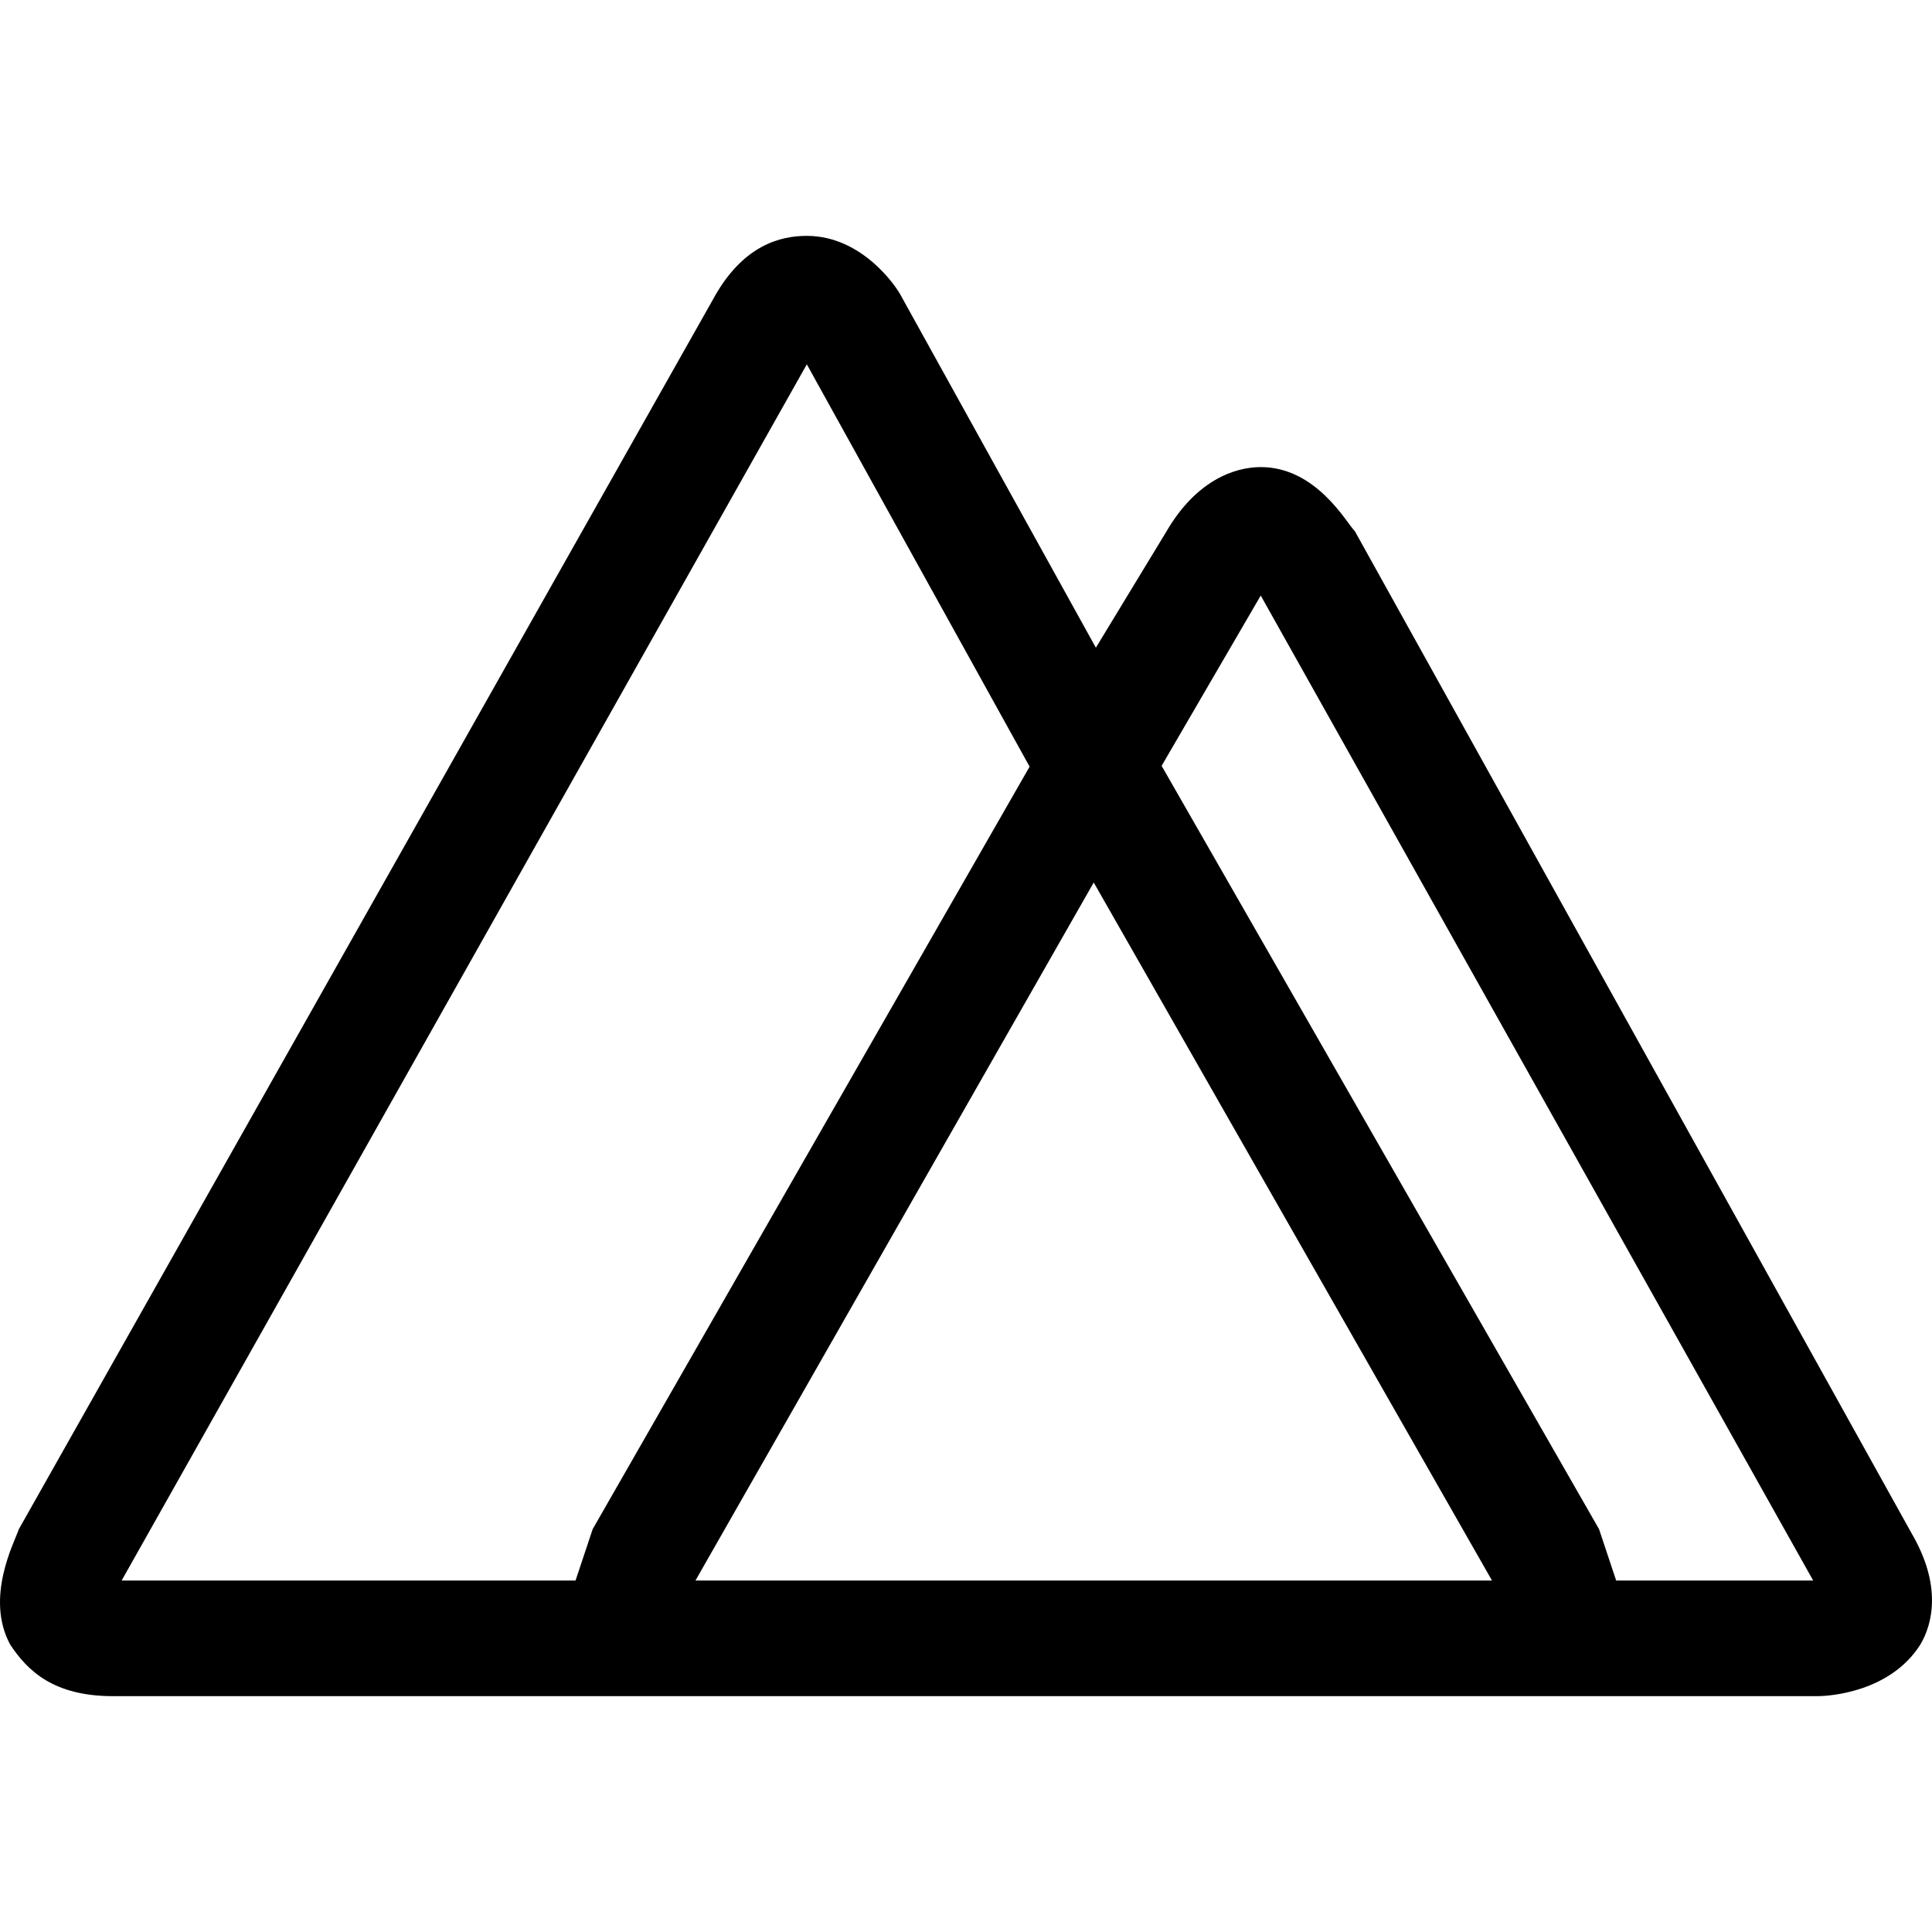
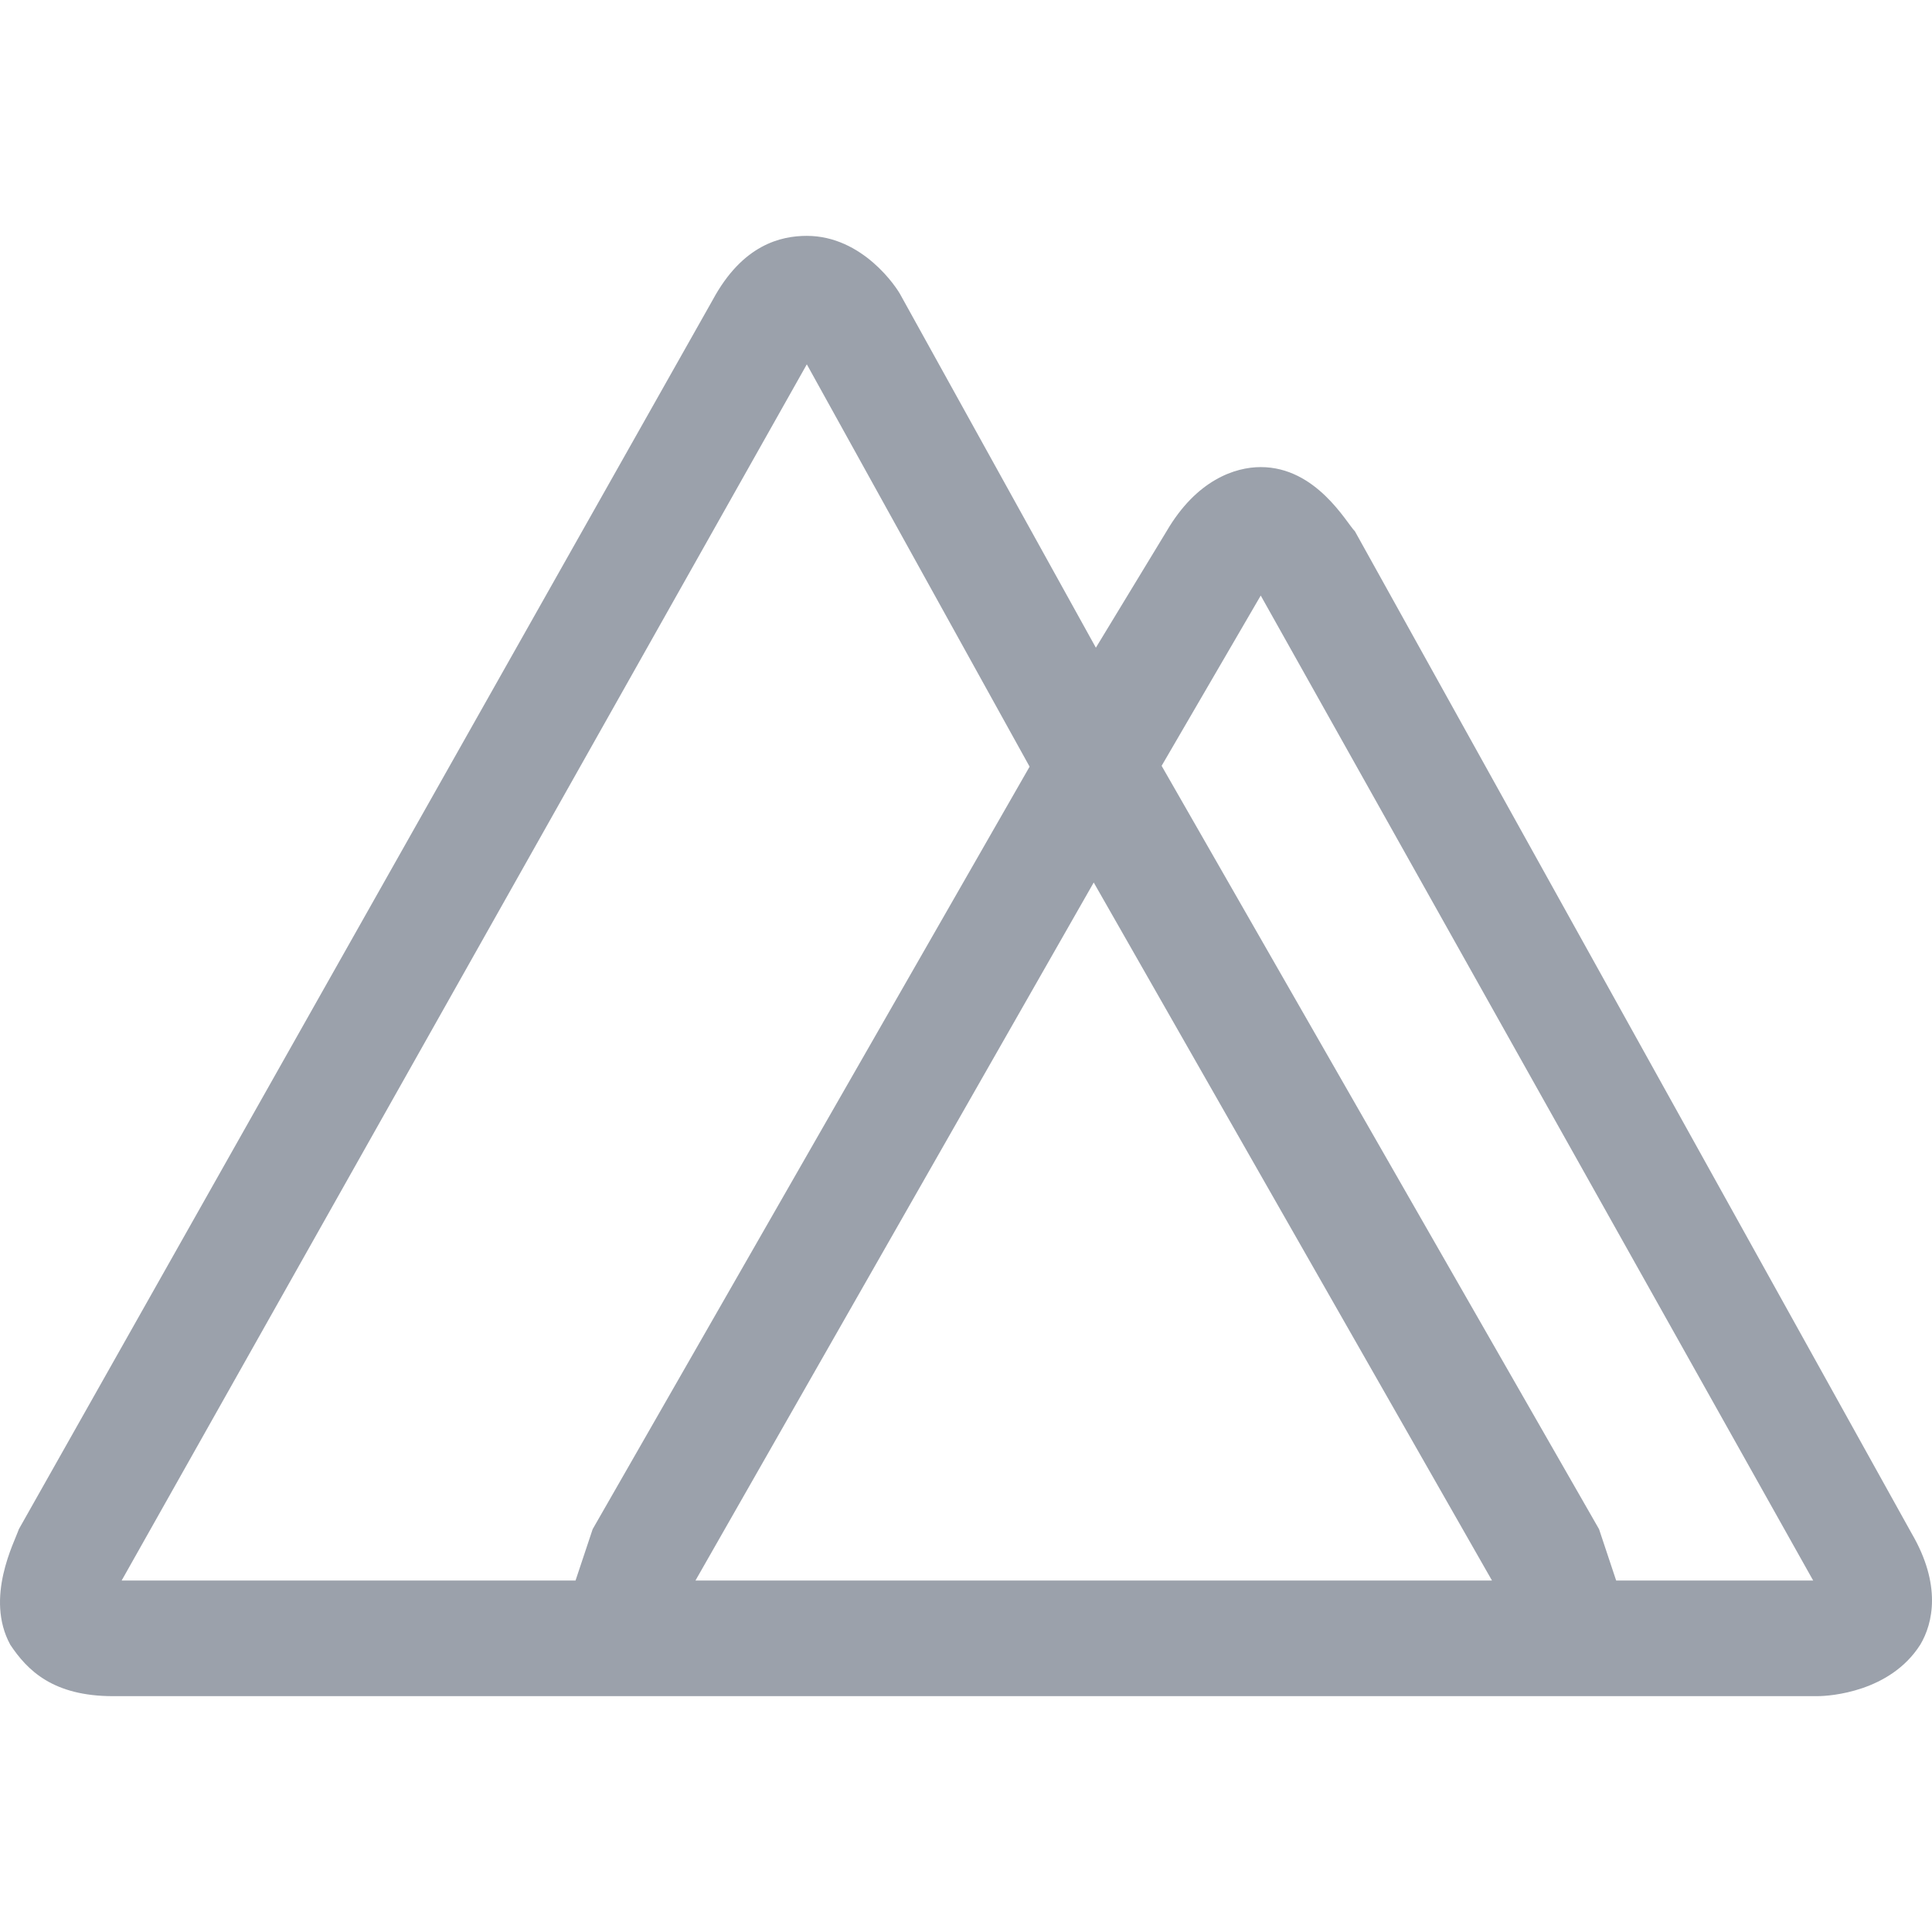
- <svg xmlns="http://www.w3.org/2000/svg" viewBox="0 0 128 128">
+ <svg xmlns="http://www.w3.org/2000/svg" viewBox="0 0 128 128" fill="#9ba1ab">
  <path d="M39.267 108.97l-.284-.567c-.567-1.135-.567-2.27-.283-3.689H8.059l45.395-80.576 19.01 34.33 6.241-4.54-19.01-34.33c-.283-.567-2.553-3.971-6.241-3.971-1.703 0-4.256.567-6.242 4.256L1.25 101.31c-.284.85-2.27 4.54-.568 7.66 1.135 1.702 2.837 3.405 6.81 3.405h38.586c-3.973 0-5.959-1.703-6.81-3.405zm87.385-7.377l-36.883-66.39c-.567-.568-2.554-4.257-6.242-4.257-1.702 0-4.256.852-6.242 4.256l-4.823 7.944v15.321l11.065-19.01 36.6 65.256h-13.903a6.526 6.526 0 01-.567 3.973l-.284.283c-1.702 3.121-5.958 3.405-6.526 3.405h21.563c.851 0 4.823-.284 6.81-3.405.85-1.418 1.418-3.972-.568-7.376zm-20.144 7.377v-.284l.284-.567c.283-1.135.567-2.27.283-3.405l-1.134-3.404L77 50.808l-4.255-7.66h-.284l-4.256 7.66-28.939 50.502-1.135 3.404a6.81 6.81 0 00.568 4.256c1.135 1.702 2.837 3.405 6.81 3.405h53.906c.851 0 5.107-.284 7.093-3.405zM72.462 58.468l26.386 46.246H46.076z" />
</svg>
